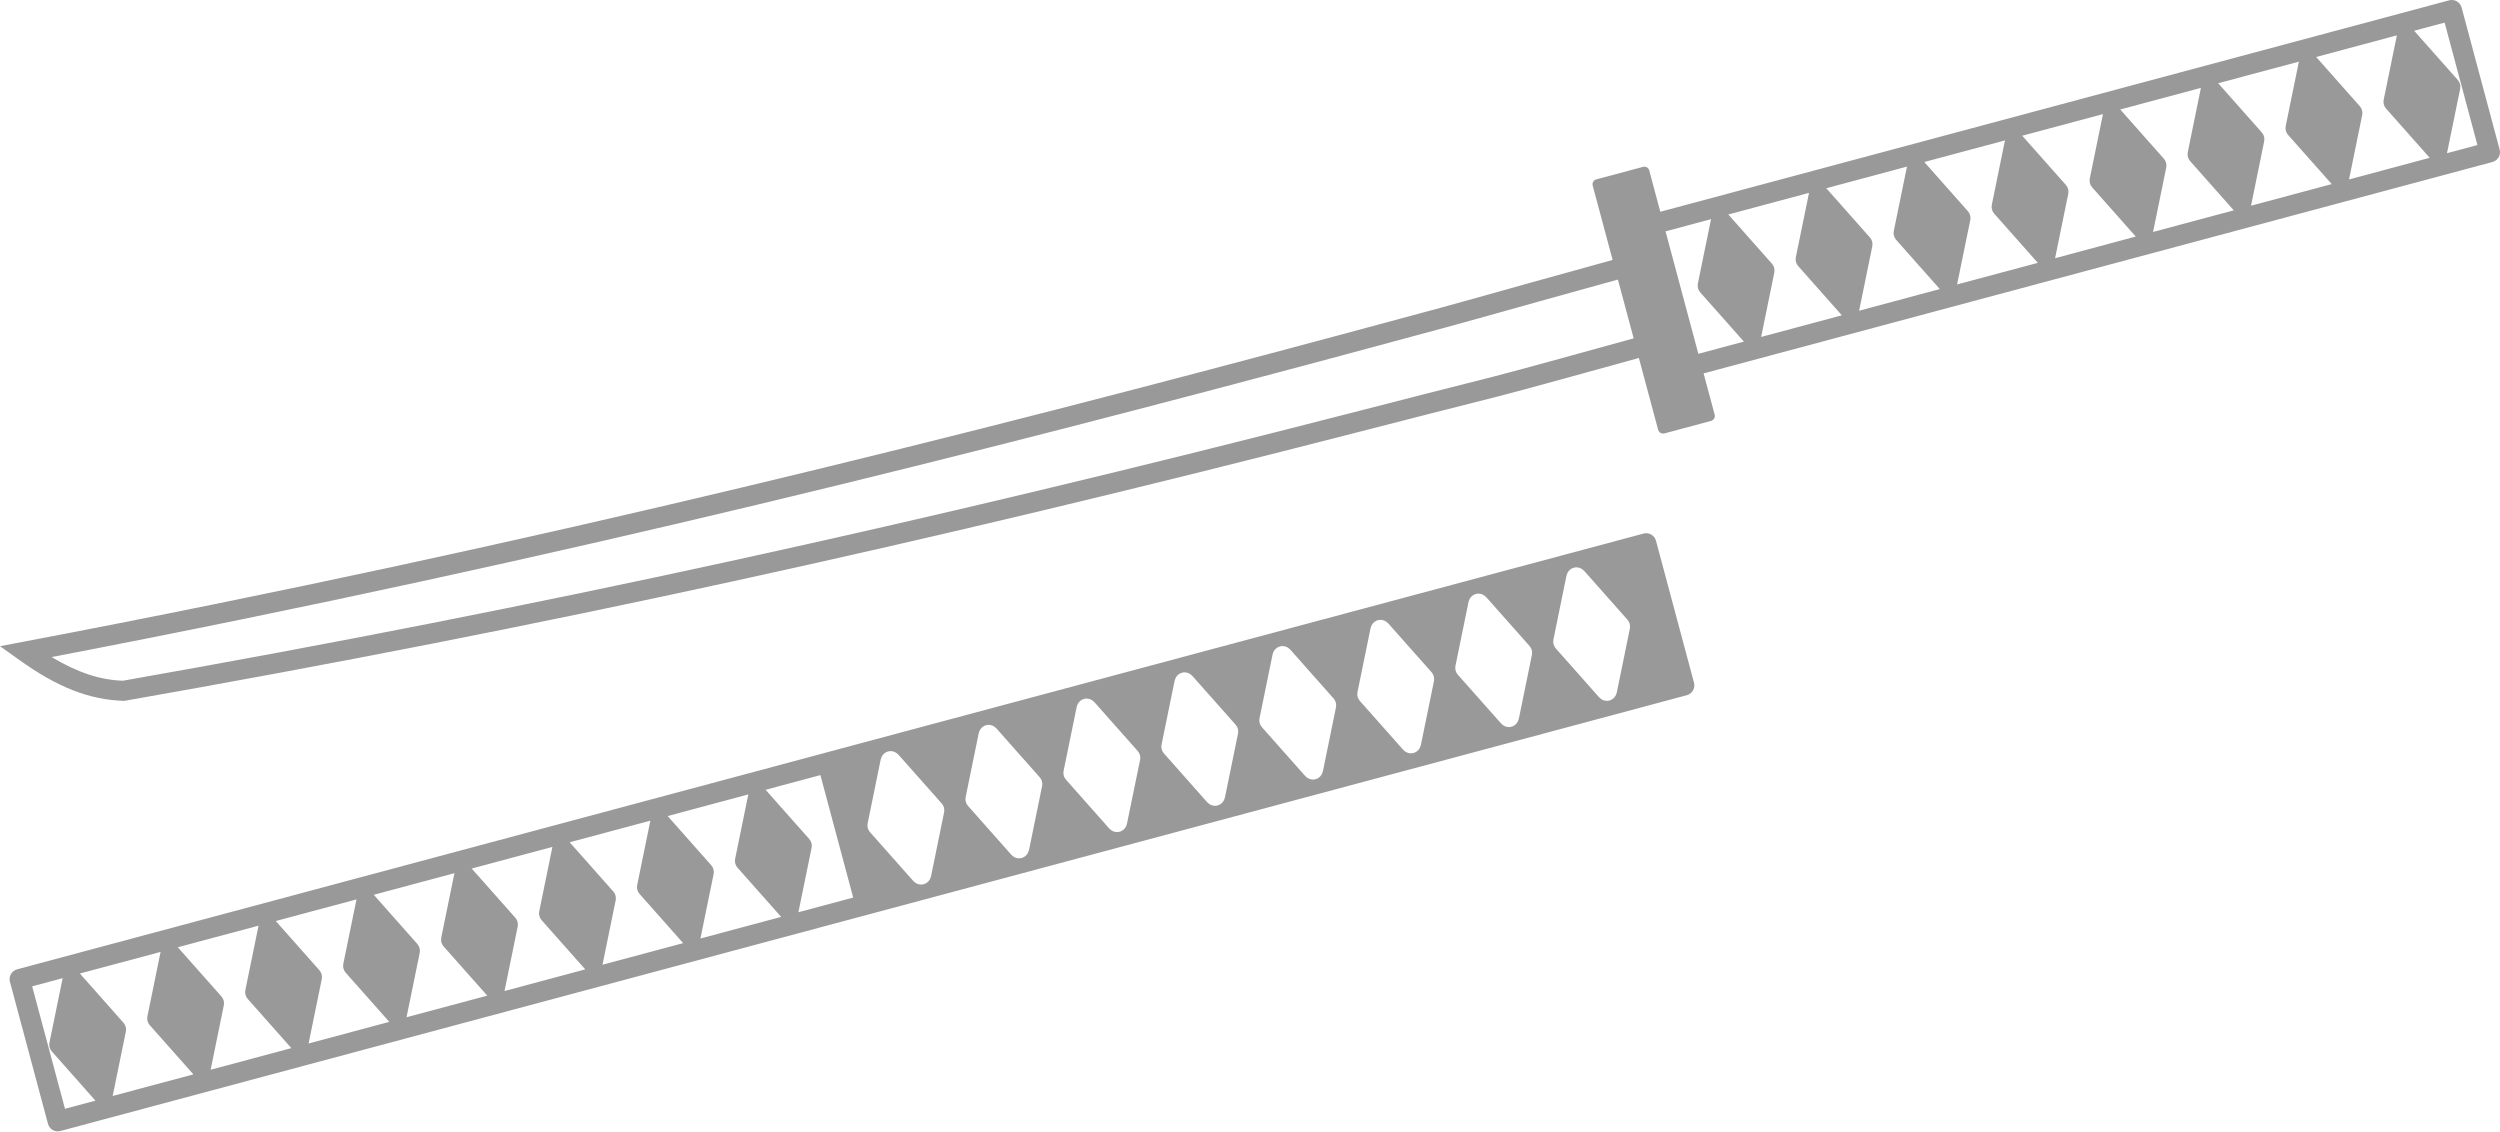
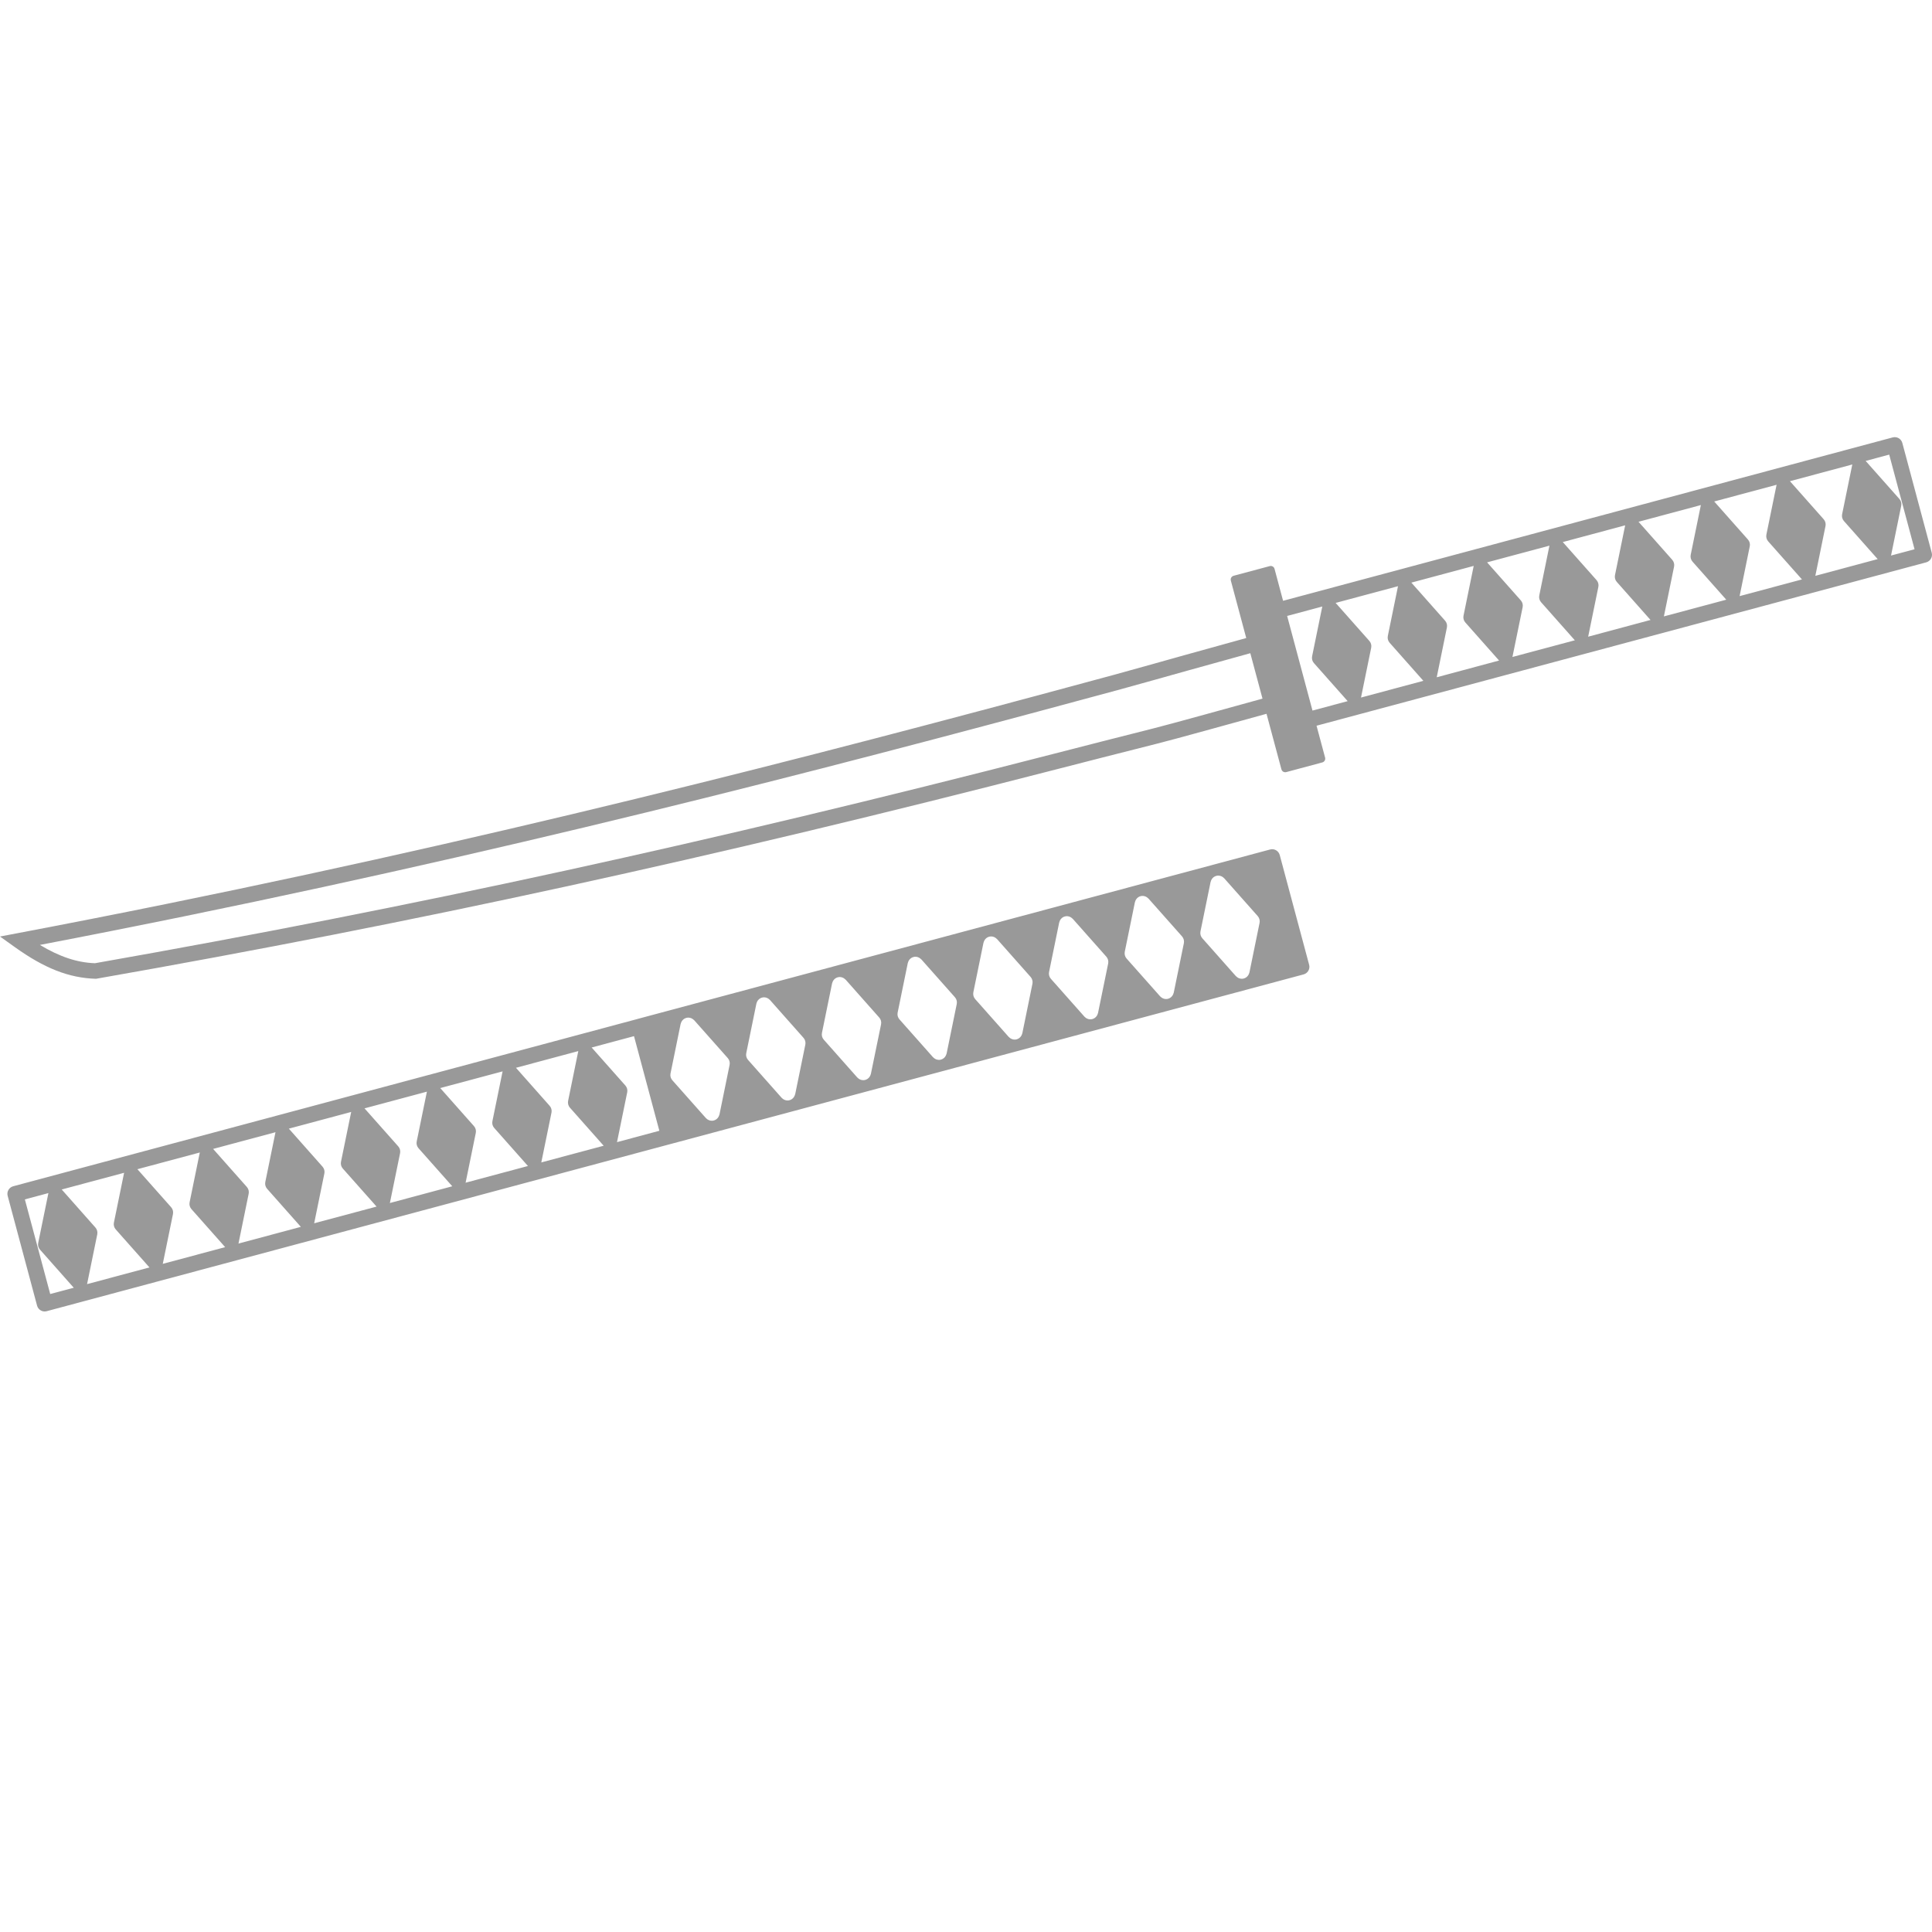
- <svg xmlns="http://www.w3.org/2000/svg" fill="#999999" version="1.1" x="0px" y="0px" viewBox="0 0 100 45.254" enable-background="new 0 0 100 45.254" xml:space="preserve">
+ <svg xmlns="http://www.w3.org/2000/svg" fill="#999999" version="1.1" x="0px" y="0px" viewBox="0 -22.627 100 100" enable-background="new 0 0 100 100" xml:space="preserve">
  <g>
    <path fill="#999999" d="M99.986,5.983l-1.522-5.683c-0.028-0.104-0.097-0.192-0.188-0.246c-0.094-0.054-0.202-0.068-0.309-0.041   L66.412,8.47L65.97,6.818c-0.028-0.108-0.138-0.173-0.248-0.144l-1.871,0.501C63.8,7.19,63.755,7.224,63.728,7.27   c-0.026,0.047-0.034,0.102-0.02,0.154l0.797,2.974c-2.845,0.785-4.082,1.133-4.945,1.376c-1.341,0.377-1.792,0.504-6.048,1.646   C39.183,17.263,21.73,21.724,0.933,25.67L0,25.847l0.772,0.552c1.524,1.09,2.794,1.596,4.199,1.636   c16.582-2.912,31.909-6.255,49.699-10.839c2.177-0.562,3.343-0.855,4.144-1.058c1.754-0.442,1.754-0.442,6.741-1.819l0.771,2.875   c0.024,0.09,0.105,0.15,0.195,0.15c0.018,0,0.035-0.002,0.053-0.007l1.869-0.501c0.108-0.029,0.173-0.14,0.144-0.249l-0.443-1.651   L99.699,6.48C99.915,6.422,100.044,6.2,99.986,5.983z M65.34,13.536c-4.979,1.374-4.979,1.374-6.724,1.814   c-0.802,0.203-1.969,0.497-4.148,1.059C36.7,20.988,21.391,24.326,4.916,27.229c-0.917-0.031-1.821-0.329-2.851-0.947   c20.392-3.906,37.539-8.291,51.657-12.077c4.264-1.144,4.715-1.271,6.058-1.648c0.861-0.242,2.098-0.59,4.936-1.374l0.631,2.352   L65.34,13.536z M67.934,14.152l-1.312-4.898l1.824-0.489c-0.001,0.005-0.006,0.008-0.007,0.013l-0.525,2.567   c-0.025,0.125,0.01,0.255,0.095,0.35l1.738,1.96c0.003,0.003,0.008,0.005,0.011,0.008L67.934,14.152z M70.441,13.479   c0.001-0.005,0.006-0.008,0.007-0.013l0.525-2.567c0.025-0.125-0.01-0.255-0.094-0.35l-1.738-1.96   c-0.003-0.004-0.009-0.004-0.013-0.008l3.237-0.868c-0.001,0.005-0.006,0.008-0.007,0.013l-0.525,2.567   c-0.025,0.125,0.01,0.255,0.095,0.35l1.737,1.96c0.003,0.003,0.008,0.005,0.012,0.008L70.441,13.479z M74.36,12.43   c0.001-0.005,0.006-0.008,0.007-0.013l0.525-2.567c0.025-0.125-0.01-0.255-0.095-0.351l-1.737-1.96   c-0.004-0.004-0.009-0.004-0.013-0.008l3.236-0.868c-0.001,0.005-0.006,0.008-0.007,0.013l-0.525,2.567   c-0.024,0.125,0.01,0.255,0.095,0.35l1.738,1.96c0.003,0.003,0.008,0.005,0.012,0.008L74.36,12.43z M78.28,11.379   c0.001-0.005,0.006-0.008,0.006-0.013L78.812,8.8c0.025-0.125-0.01-0.255-0.094-0.35l-1.738-1.96   c-0.004-0.004-0.009-0.004-0.013-0.008l3.236-0.867c-0.001,0.005-0.006,0.008-0.007,0.013l-0.524,2.567   c-0.025,0.125,0.01,0.255,0.095,0.35l1.738,1.96c0.003,0.003,0.008,0.005,0.012,0.008L78.28,11.379z M82.199,10.329   c0.001-0.005,0.006-0.008,0.007-0.013l0.525-2.567c0.025-0.125-0.01-0.255-0.095-0.351l-1.739-1.96   c-0.003-0.003-0.009-0.004-0.012-0.007l3.237-0.868c-0.001,0.005-0.005,0.008-0.006,0.013l-0.525,2.567   c-0.025,0.125,0.01,0.255,0.094,0.35l1.737,1.96c0.003,0.004,0.008,0.005,0.012,0.008L82.199,10.329z M86.118,9.279   c0.001-0.005,0.006-0.008,0.007-0.013L86.65,6.7c0.024-0.125-0.01-0.255-0.095-0.351l-1.737-1.96   c-0.004-0.004-0.009-0.004-0.013-0.008l3.236-0.867c-0.001,0.005-0.006,0.008-0.007,0.013L87.51,6.093   c-0.025,0.125,0.01,0.255,0.095,0.351l1.738,1.96c0.003,0.003,0.008,0.005,0.012,0.008L86.118,9.279z M90.037,8.229   c0.001-0.005,0.006-0.008,0.007-0.013l0.524-2.567c0.025-0.125-0.01-0.255-0.095-0.35l-1.737-1.96   c-0.004-0.004-0.009-0.004-0.013-0.008l3.237-0.867c-0.001,0.005-0.006,0.008-0.007,0.013l-0.525,2.567   c-0.025,0.125,0.01,0.255,0.094,0.351l1.739,1.96c0.003,0.003,0.008,0.004,0.011,0.008L90.037,8.229z M93.957,7.179   c0.001-0.005,0.006-0.008,0.007-0.013l0.524-2.567c0.025-0.125-0.01-0.255-0.095-0.35l-1.738-1.96   c-0.003-0.004-0.009-0.004-0.013-0.008l3.237-0.868c-0.001,0.005-0.006,0.008-0.007,0.014l-0.525,2.566   c-0.025,0.125,0.01,0.255,0.095,0.35l1.738,1.96c0.003,0.004,0.008,0.005,0.012,0.008L93.957,7.179z M97.875,6.129   c0.001-0.005,0.006-0.008,0.007-0.013l0.525-2.566c0.025-0.125-0.01-0.255-0.094-0.35l-1.739-1.96   c-0.004-0.004-0.01-0.004-0.013-0.008l1.224-0.328l1.312,4.899L97.875,6.129z" />
    <path fill="#999999" d="M66.239,21.629c-0.059-0.216-0.28-0.345-0.497-0.287l-32.744,8.772c-0.001,0-0.002,0.001-0.003,0.002   L0.684,38.773c-0.216,0.059-0.345,0.28-0.287,0.497l1.522,5.683c0.028,0.104,0.096,0.192,0.189,0.246   c0.062,0.036,0.132,0.055,0.203,0.055c0.035,0,0.07-0.005,0.105-0.014l32.312-8.658c0,0,0.001,0,0.002,0l32.744-8.774   c0.216-0.059,0.345-0.28,0.287-0.497L66.239,21.629z M2.599,44.351l-1.312-4.897l1.222-0.328c-0.001,0.005-0.005,0.008-0.006,0.013   l-0.525,2.566c-0.026,0.125,0.009,0.255,0.094,0.351l1.738,1.962c0.003,0.003,0.007,0.005,0.011,0.008L2.599,44.351z M4.503,43.84   c0.001-0.004,0.005-0.007,0.006-0.012l0.525-2.565c0.025-0.126-0.009-0.255-0.094-0.352L3.203,38.95   c-0.003-0.004-0.008-0.004-0.012-0.008l3.237-0.867c-0.001,0.005-0.006,0.009-0.007,0.014l-0.525,2.566   c-0.026,0.125,0.009,0.256,0.094,0.352l1.738,1.959c0.003,0.004,0.008,0.005,0.011,0.008L4.503,43.84z M8.421,42.791   c0.001-0.005,0.006-0.008,0.007-0.013l0.525-2.566c0.025-0.126-0.009-0.256-0.094-0.352l-1.738-1.959   c-0.003-0.004-0.009-0.005-0.013-0.009l3.238-0.867c-0.001,0.005-0.006,0.008-0.007,0.013l-0.525,2.566   c-0.026,0.126,0.009,0.255,0.094,0.352l1.738,1.96c0.003,0.004,0.008,0.005,0.011,0.008L8.421,42.791z M12.339,41.741   c0.001-0.005,0.006-0.008,0.007-0.013l0.525-2.566c0.026-0.126-0.009-0.255-0.094-0.352l-1.738-1.96   c-0.003-0.004-0.009-0.004-0.012-0.008l3.236-0.867c-0.001,0.004-0.005,0.007-0.006,0.012l-0.525,2.567   c-0.026,0.126,0.009,0.255,0.094,0.352l1.738,1.96c0.003,0.003,0.008,0.005,0.011,0.008L12.339,41.741z M16.258,40.691   c0.001-0.005,0.005-0.008,0.006-0.013l0.525-2.566c0.026-0.126-0.009-0.255-0.094-0.352L14.958,35.8   c-0.003-0.004-0.008-0.004-0.012-0.007l3.236-0.867c-0.001,0.004-0.006,0.008-0.007,0.013l-0.525,2.566   c-0.026,0.126,0.009,0.256,0.094,0.352l1.738,1.959c0.003,0.004,0.008,0.005,0.012,0.009L16.258,40.691z M20.176,39.642   c0.001-0.005,0.006-0.009,0.007-0.014l0.525-2.566c0.026-0.125-0.009-0.256-0.094-0.352l-1.738-1.959   c-0.003-0.004-0.009-0.004-0.013-0.008l3.237-0.867c-0.001,0.005-0.005,0.008-0.006,0.013l-0.525,2.565   c-0.026,0.126,0.009,0.256,0.094,0.352l1.739,1.96c0.003,0.004,0.008,0.005,0.011,0.008L20.176,39.642z M24.095,38.591   c0.001-0.005,0.006-0.008,0.007-0.013l0.525-2.566c0.026-0.125-0.009-0.255-0.094-0.351L22.795,33.7   c-0.003-0.004-0.008-0.004-0.012-0.008l3.235-0.866c-0.001,0.005-0.005,0.007-0.006,0.012l-0.525,2.567   c-0.026,0.125,0.009,0.256,0.094,0.351l1.738,1.961c0.003,0.004,0.008,0.004,0.011,0.007L24.095,38.591z M28.014,37.541   c0.001-0.005,0.005-0.008,0.006-0.013l0.525-2.566c0.026-0.125-0.009-0.255-0.094-0.351l-1.738-1.962   c-0.003-0.003-0.008-0.003-0.011-0.006l3.235-0.867c-0.001,0.005-0.006,0.008-0.007,0.013l-0.525,2.566   c-0.025,0.125,0.009,0.256,0.094,0.351l1.738,1.96c0.003,0.004,0.008,0.005,0.012,0.009L28.014,37.541z M31.932,36.491   c0.001-0.005,0.006-0.009,0.007-0.014l0.525-2.565c0.026-0.126-0.009-0.256-0.094-0.352l-1.738-1.959   c-0.003-0.004-0.009-0.004-0.013-0.008l2.197-0.589l1.312,4.898L31.932,36.491z M37.24,35.058   c-0.001,0.005-0.006,0.009-0.007,0.014c-0.035,0.143-0.142,0.258-0.286,0.297c-0.035,0.01-0.07,0.014-0.105,0.014   c-0.109,0-0.215-0.047-0.292-0.128c-0.003-0.004-0.008-0.005-0.012-0.009l-1.738-1.959c-0.085-0.096-0.12-0.226-0.094-0.352   l0.524-2.566c0.001-0.005,0.006-0.008,0.007-0.013c0.036-0.144,0.143-0.258,0.286-0.297c0.143-0.04,0.294,0.009,0.396,0.113   c0.004,0.004,0.01,0.005,0.013,0.009l1.738,1.959c0.085,0.096,0.12,0.227,0.094,0.352L37.24,35.058z M41.159,34.008   c-0.001,0.005-0.005,0.008-0.007,0.013c-0.036,0.145-0.143,0.259-0.286,0.298c-0.035,0.01-0.07,0.014-0.105,0.014   c-0.109,0-0.215-0.047-0.292-0.128c-0.003-0.004-0.008-0.005-0.011-0.009l-1.738-1.96c-0.085-0.096-0.12-0.226-0.094-0.351   l0.525-2.566c0.001-0.005,0.005-0.008,0.006-0.013c0.035-0.144,0.143-0.259,0.286-0.298c0.143-0.039,0.294,0.008,0.396,0.114   c0.003,0.004,0.009,0.004,0.012,0.008l1.738,1.961c0.085,0.095,0.12,0.226,0.095,0.351L41.159,34.008z M45.077,32.958   c-0.001,0.005-0.005,0.008-0.006,0.013c-0.036,0.145-0.143,0.259-0.287,0.298c-0.035,0.01-0.07,0.014-0.105,0.014   c-0.11,0-0.215-0.047-0.292-0.128c-0.003-0.003-0.008-0.004-0.011-0.008l-1.738-1.961c-0.085-0.095-0.12-0.226-0.094-0.351   l0.525-2.566c0.001-0.005,0.006-0.008,0.007-0.013c0.035-0.145,0.142-0.259,0.286-0.298c0.144-0.041,0.294,0.009,0.396,0.115   c0.003,0.004,0.009,0.004,0.013,0.007l1.738,1.961c0.085,0.095,0.12,0.226,0.095,0.351L45.077,32.958z M48.996,31.907   c-0.001,0.005-0.006,0.008-0.007,0.014c-0.036,0.144-0.143,0.258-0.286,0.297c-0.035,0.01-0.07,0.014-0.105,0.014   c-0.109,0-0.214-0.047-0.292-0.127c-0.003-0.004-0.008-0.005-0.012-0.009l-1.738-1.96c-0.085-0.095-0.12-0.226-0.094-0.351   l0.525-2.566c0.001-0.005,0.006-0.008,0.007-0.014c0.035-0.143,0.143-0.258,0.286-0.297c0.143-0.04,0.294,0.009,0.396,0.115   c0.003,0.003,0.009,0.004,0.013,0.008l1.738,1.959c0.085,0.096,0.12,0.226,0.094,0.352L48.996,31.907z M52.915,30.858   c-0.001,0.005-0.005,0.008-0.007,0.013c-0.035,0.144-0.143,0.258-0.286,0.297c-0.035,0.01-0.07,0.014-0.105,0.014   c-0.109,0-0.215-0.047-0.293-0.128c-0.003-0.003-0.008-0.004-0.011-0.008l-1.738-1.96c-0.085-0.096-0.119-0.227-0.095-0.352   l0.525-2.566c0.001-0.005,0.005-0.008,0.007-0.013c0.035-0.144,0.143-0.259,0.286-0.298c0.146-0.039,0.296,0.009,0.397,0.115   c0.003,0.004,0.009,0.004,0.012,0.008l1.738,1.96c0.084,0.096,0.119,0.226,0.094,0.352L52.915,30.858z M56.833,29.809   c-0.001,0.005-0.005,0.008-0.006,0.012c-0.035,0.145-0.143,0.26-0.287,0.298c-0.035,0.01-0.07,0.014-0.104,0.014   c-0.111,0-0.217-0.046-0.293-0.128c-0.003-0.003-0.008-0.005-0.011-0.008l-1.738-1.96c-0.085-0.096-0.12-0.226-0.095-0.352   l0.525-2.566c0.001-0.005,0.006-0.008,0.007-0.013c0.035-0.144,0.142-0.259,0.286-0.298c0.146-0.039,0.295,0.009,0.396,0.115   c0.004,0.004,0.01,0.004,0.013,0.008l1.738,1.96c0.085,0.096,0.12,0.226,0.095,0.352L56.833,29.809z M60.752,28.758   c-0.001,0.005-0.006,0.008-0.007,0.013c-0.035,0.143-0.143,0.259-0.286,0.298c-0.035,0.01-0.07,0.014-0.105,0.014   c-0.109,0-0.215-0.047-0.293-0.129c-0.003-0.003-0.008-0.004-0.011-0.008l-1.738-1.959c-0.084-0.096-0.119-0.226-0.094-0.352   l0.525-2.566c0.001-0.005,0.006-0.008,0.007-0.013c0.034-0.143,0.142-0.259,0.285-0.297c0.146-0.039,0.295,0.009,0.396,0.114   c0.004,0.004,0.01,0.004,0.013,0.008l1.738,1.959c0.085,0.096,0.119,0.226,0.095,0.352L60.752,28.758z M64.67,27.709   c-0.001,0.004-0.005,0.007-0.006,0.011c-0.035,0.145-0.142,0.261-0.287,0.3c-0.035,0.01-0.069,0.014-0.104,0.014   c-0.111,0-0.217-0.048-0.294-0.13c-0.003-0.003-0.007-0.004-0.01-0.007l-1.738-1.961c-0.085-0.096-0.12-0.226-0.095-0.352   l0.525-2.566c0.001-0.005,0.005-0.008,0.006-0.011c0.035-0.146,0.144-0.26,0.287-0.299c0.146-0.039,0.296,0.009,0.396,0.114   c0.003,0.004,0.009,0.004,0.012,0.008l1.738,1.96c0.085,0.096,0.12,0.227,0.095,0.352L64.67,27.709z" />
  </g>
</svg>
